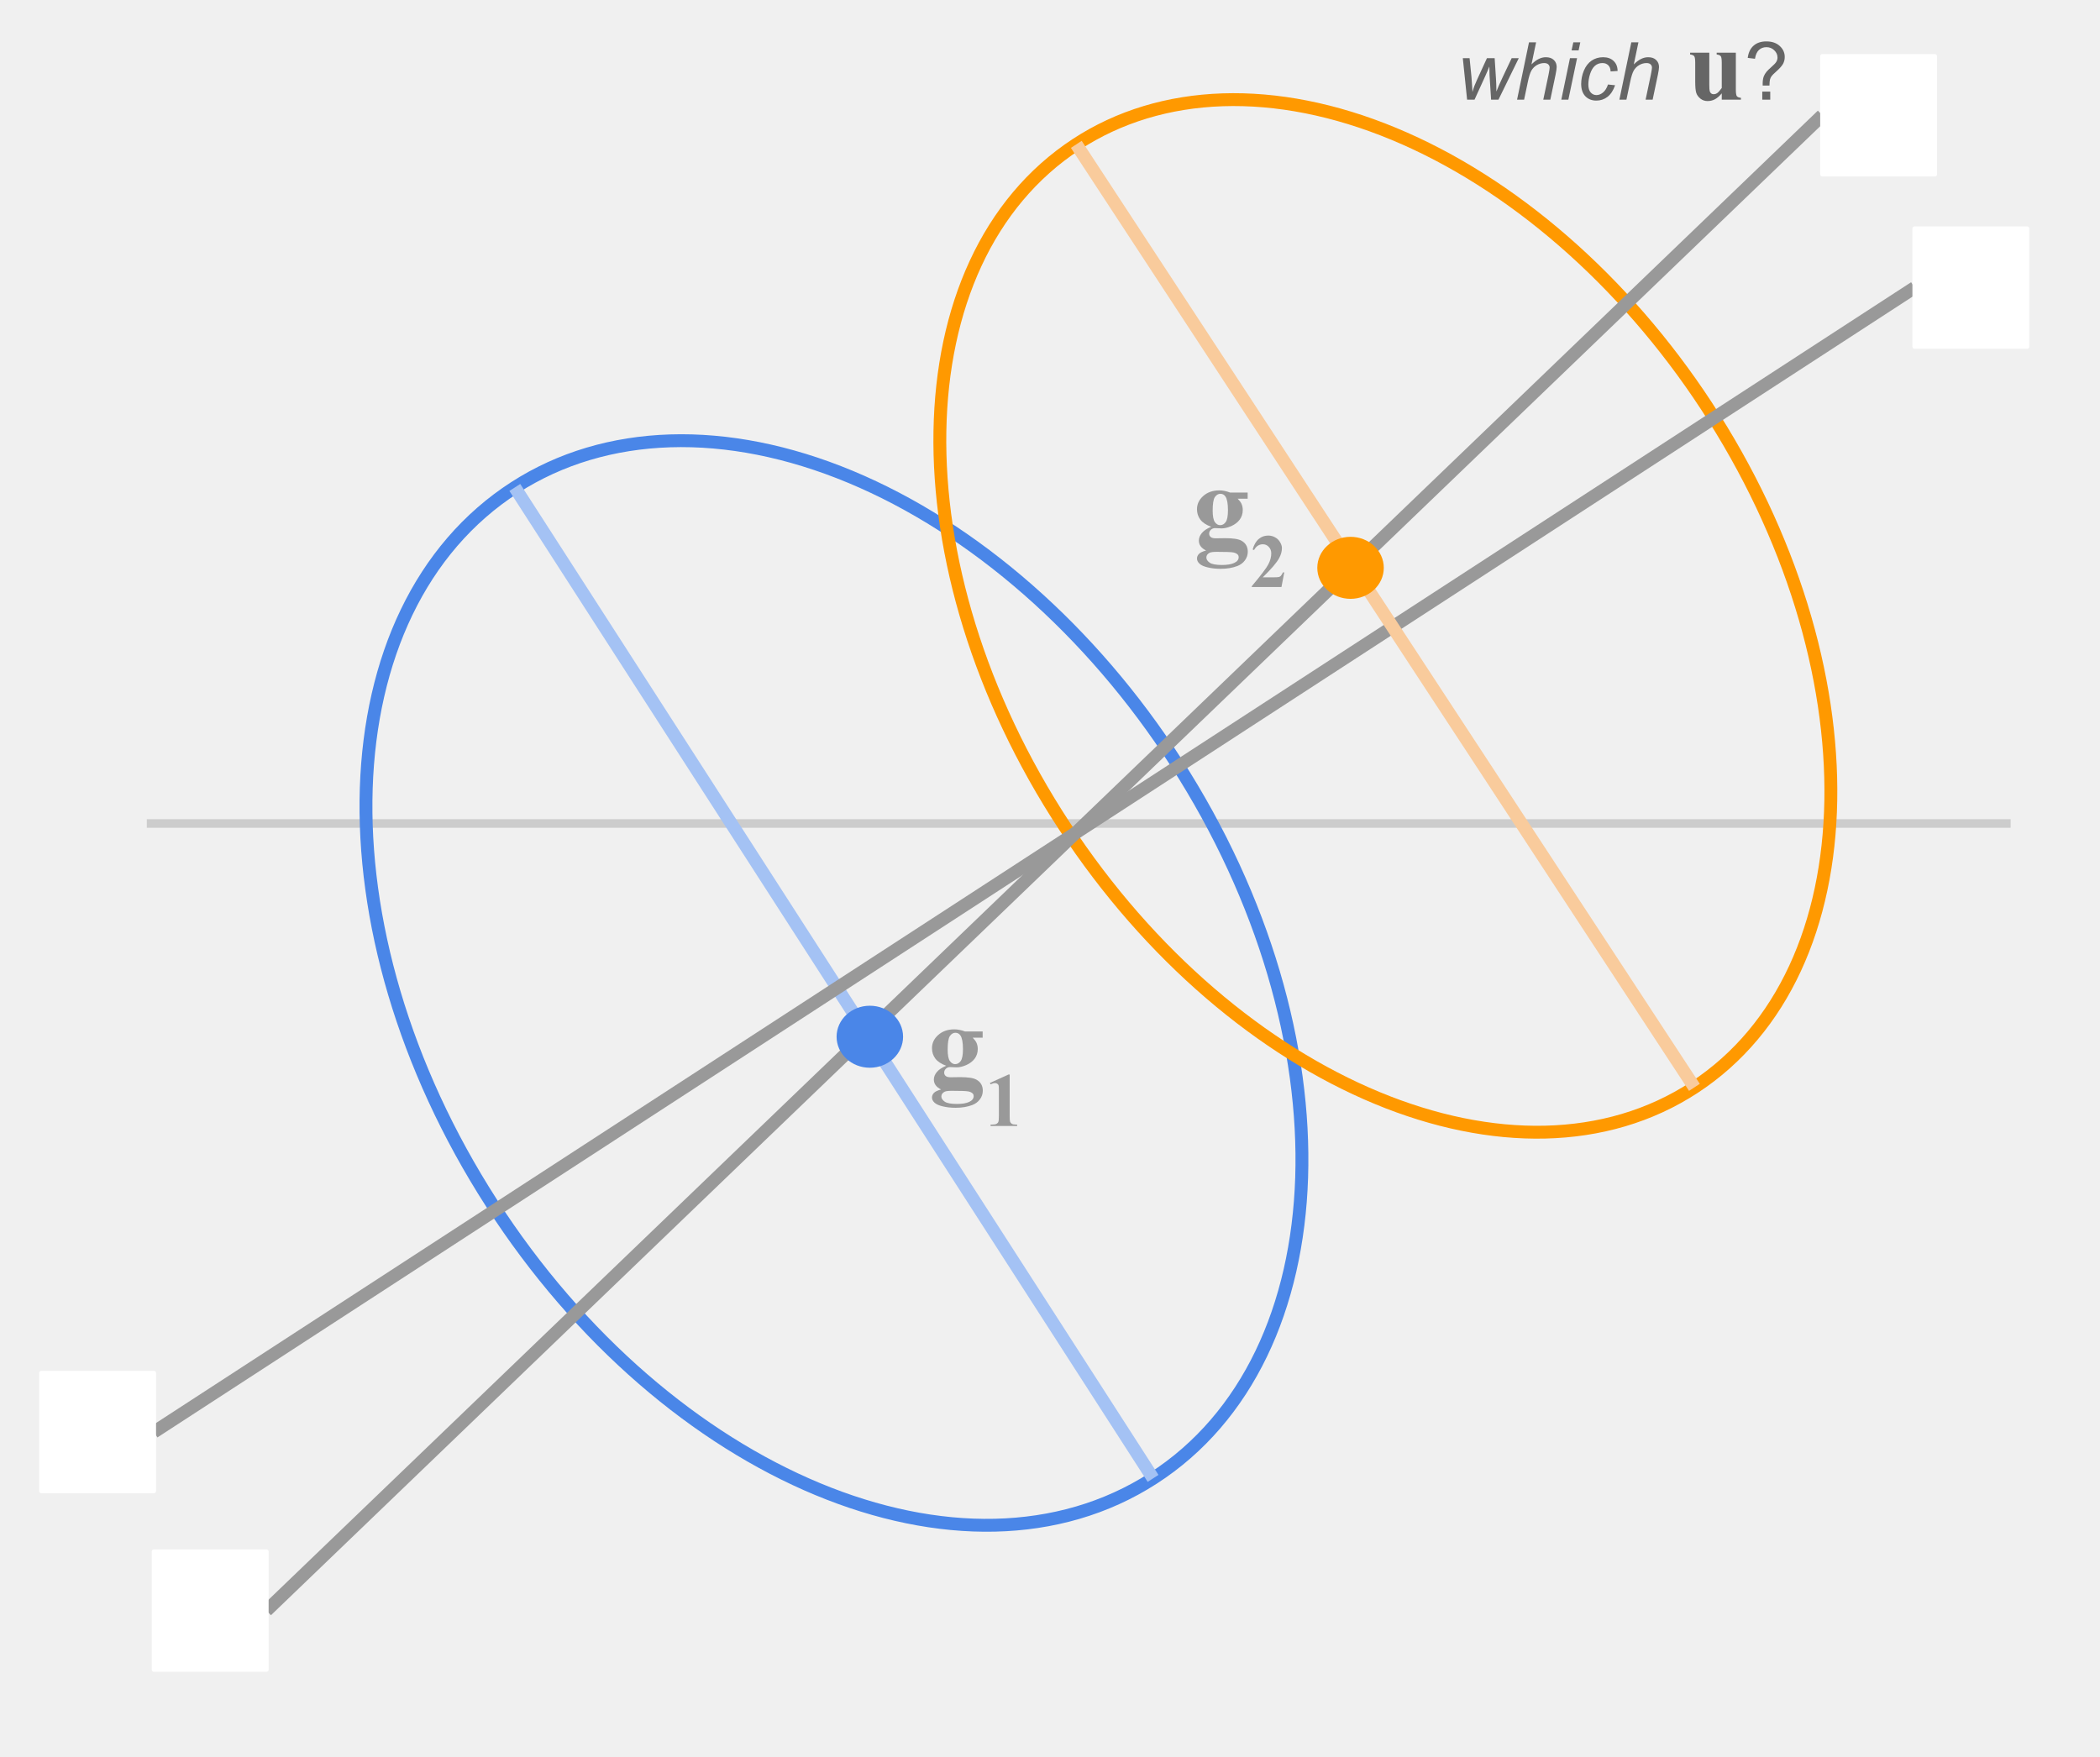
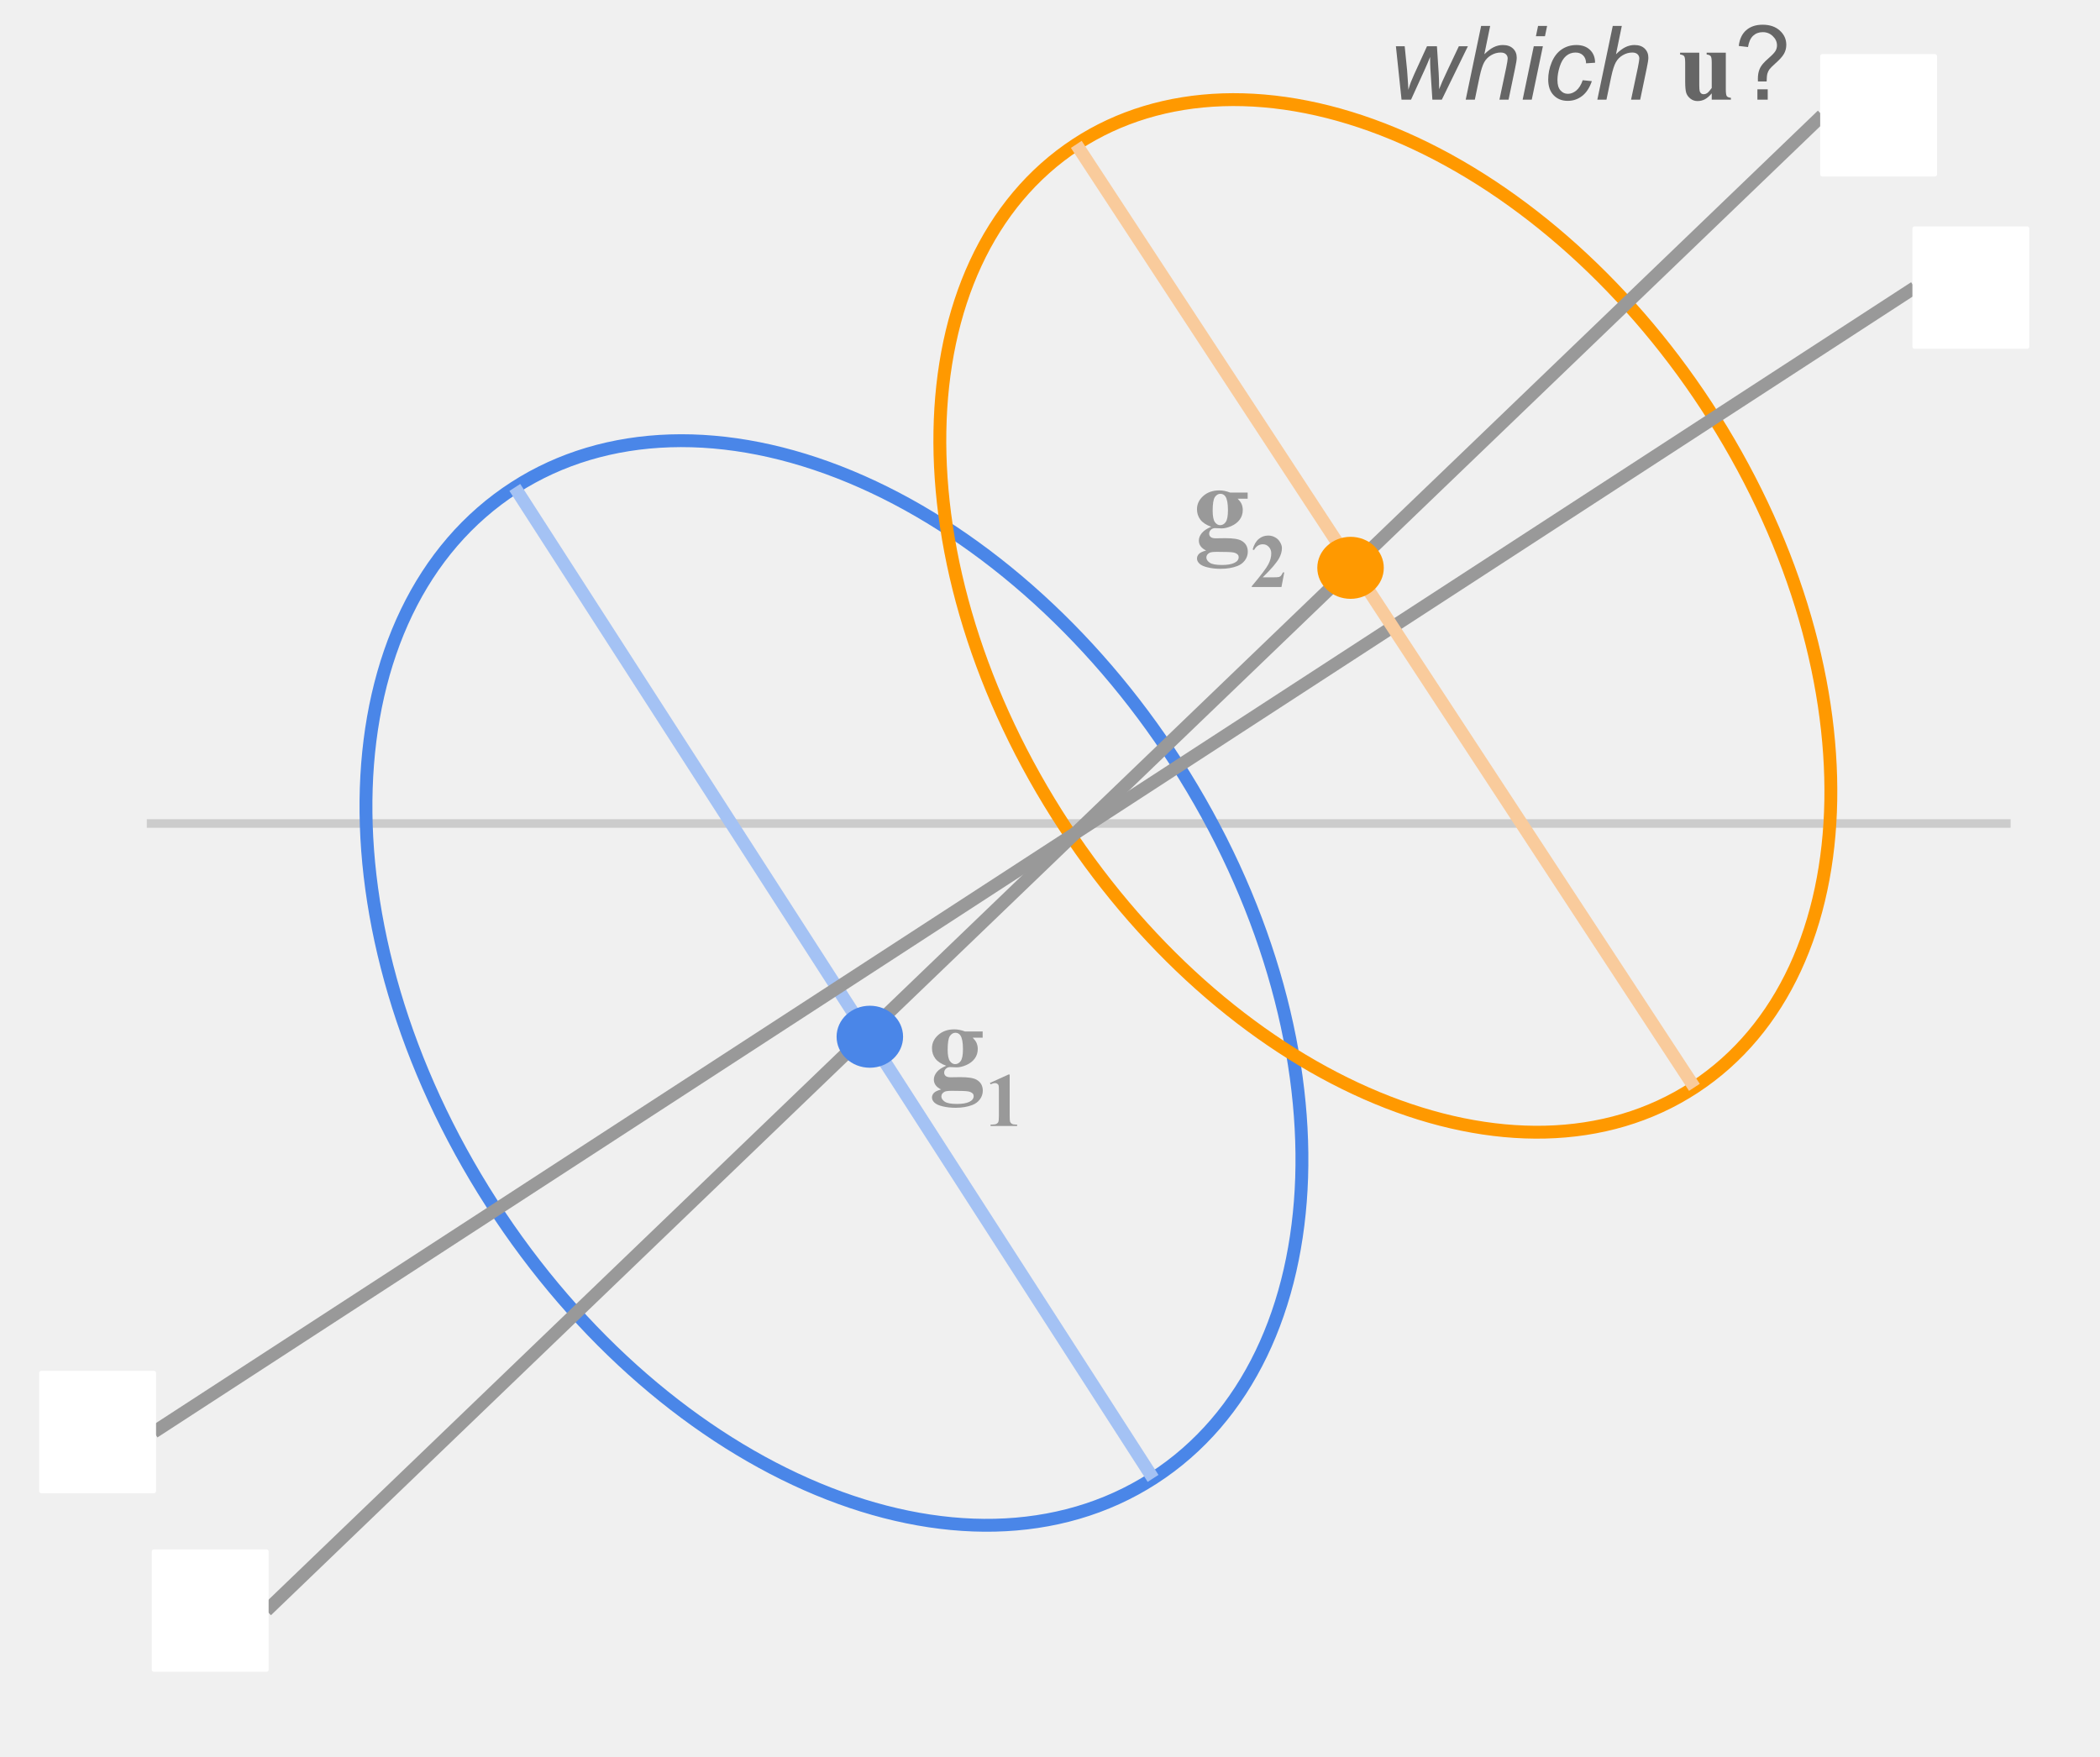
<svg xmlns="http://www.w3.org/2000/svg" version="1.1" viewBox="0.0 0.0 489.438 409.554" fill="none" stroke="none" stroke-linecap="square" stroke-miterlimit="10">
  <clipPath id="p.0">
    <path d="m0 0l489.438 0l0 409.554l-489.438 0l0 -409.554z" clip-rule="nonzero" />
  </clipPath>
  <g clip-path="url(#p.0)">
    <path fill="#000000" fill-opacity="0.0" d="m0 0l489.438 0l0 409.554l-489.438 0z" fill-rule="evenodd" />
    <path fill="#000000" fill-opacity="0.0" d="m34.217 191.957l434.394 0" fill-rule="evenodd" />
    <path stroke="#cccccc" stroke-width="2.0" stroke-linejoin="round" stroke-linecap="butt" d="m34.217 191.957l434.394 0" fill-rule="evenodd" />
    <path fill="#000000" fill-opacity="0.0" d="m190.594 217.874l73.449 0l0 70.803l-73.449 0z" fill-rule="evenodd" />
    <path fill="#999999" d="m224.916 240.443l4.109 0l0 1.438l-2.328 0q0.625 0.641 0.875 1.156q0.312 0.703 0.312 1.469q0 1.297 -0.719 2.266q-0.719 0.953 -1.969 1.5q-1.234 0.531 -2.203 0.531q-0.078 0 -1.562 -0.062q-0.578 0 -0.984 0.391q-0.391 0.375 -0.391 0.906q0 0.469 0.359 0.781q0.359 0.297 1.156 0.297l2.25 -0.031q2.734 0 3.766 0.594q1.469 0.828 1.469 2.562q0 1.109 -0.672 2.016q-0.672 0.906 -1.781 1.328q-1.688 0.641 -3.875 0.641q-1.641 0 -3.0 -0.328q-1.344 -0.312 -1.938 -0.875q-0.578 -0.562 -0.578 -1.187q0 -0.594 0.453 -1.078q0.453 -0.469 1.672 -0.797q-1.688 -0.828 -1.688 -2.312q0 -0.906 0.688 -1.75q0.688 -0.844 2.188 -1.469q-1.75 -0.641 -2.531 -1.672q-0.781 -1.047 -0.781 -2.422q0 -1.781 1.453 -3.078q1.469 -1.312 3.75 -1.312q1.219 0 2.5 0.5zm-2.25 0.297q-0.75 0 -1.281 0.766q-0.516 0.766 -0.516 3.156q0 1.938 0.516 2.672q0.516 0.719 1.219 0.719q0.781 0 1.297 -0.719q0.531 -0.719 0.531 -2.781q0 -2.328 -0.594 -3.188q-0.422 -0.625 -1.172 -0.625zm-0.766 13.531q-1.328 0 -1.75 0.219q-0.75 0.406 -0.75 1.094q0 0.672 0.766 1.203q0.766 0.547 2.891 0.547q1.812 0 2.844 -0.484q1.031 -0.484 1.031 -1.359q0 -0.328 -0.188 -0.547q-0.359 -0.391 -1.062 -0.531q-0.703 -0.141 -3.781 -0.141z" fill-rule="nonzero" />
    <path fill="#999999" d="m235.322 250.474l0 9.609q0 1.094 0.094 1.391q0.109 0.297 0.406 0.484q0.297 0.188 0.969 0.188l0.266 0l0 0.328l-6.188 0l0 -0.328l0.312 0q0.75 0 1.062 -0.172q0.328 -0.172 0.438 -0.469q0.125 -0.312 0.125 -1.422l0 -6.094q0 -0.812 -0.078 -1.016q-0.078 -0.203 -0.297 -0.344q-0.203 -0.156 -0.484 -0.156q-0.453 0 -1.078 0.281l-0.156 -0.312l4.328 -1.969l0.281 0z" fill-rule="nonzero" />
    <path fill="#000000" fill-opacity="0.0" d="m252.356 92.24l73.449 0l0 70.803l-73.449 0z" fill-rule="evenodd" />
    <path fill="#999999" d="m286.678 114.809l4.109 0l0 1.438l-2.328 0q0.625 0.641 0.875 1.156q0.312 0.703 0.312 1.469q0 1.297 -0.719 2.266q-0.719 0.953 -1.969 1.5q-1.234 0.531 -2.203 0.531q-0.078 0 -1.562 -0.062q-0.578 0 -0.984 0.391q-0.391 0.375 -0.391 0.906q0 0.469 0.359 0.781q0.359 0.297 1.156 0.297l2.25 -0.031q2.734 0 3.766 0.594q1.469 0.828 1.469 2.562q0 1.109 -0.672 2.016q-0.672 0.906 -1.781 1.328q-1.688 0.641 -3.875 0.641q-1.641 0 -3.0 -0.328q-1.344 -0.312 -1.938 -0.875q-0.578 -0.562 -0.578 -1.188q0 -0.594 0.453 -1.078q0.453 -0.469 1.672 -0.797q-1.688 -0.828 -1.688 -2.312q0 -0.906 0.688 -1.75q0.688 -0.844 2.188 -1.469q-1.75 -0.641 -2.531 -1.672q-0.781 -1.047 -0.781 -2.422q0 -1.781 1.453 -3.078q1.469 -1.312 3.75 -1.312q1.219 0 2.5 0.5zm-2.25 0.297q-0.75 0 -1.281 0.766q-0.516 0.766 -0.516 3.156q0 1.938 0.516 2.672q0.516 0.719 1.219 0.719q0.781 0 1.297 -0.719q0.531 -0.719 0.531 -2.781q0 -2.328 -0.594 -3.188q-0.422 -0.625 -1.172 -0.625zm-0.766 13.531q-1.328 0 -1.75 0.219q-0.75 0.406 -0.75 1.094q0 0.672 0.766 1.203q0.766 0.547 2.891 0.547q1.812 0 2.844 -0.484q1.031 -0.484 1.031 -1.359q0 -0.328 -0.188 -0.547q-0.359 -0.391 -1.062 -0.531q-0.703 -0.141 -3.781 -0.141z" fill-rule="nonzero" />
    <path fill="#999999" d="m298.663 136.84l-6.922 0l0 -0.188q3.188 -3.797 3.859 -5.094q0.688 -1.312 0.688 -2.562q0 -0.922 -0.578 -1.516q-0.562 -0.609 -1.375 -0.609q-1.328 0 -2.062 1.344l-0.328 -0.125q0.469 -1.656 1.422 -2.453q0.953 -0.797 2.203 -0.797q0.891 0 1.625 0.422q0.75 0.406 1.156 1.141q0.422 0.719 0.422 1.344q0 1.156 -0.641 2.344q-0.875 1.609 -3.828 4.484l2.547 0q0.938 0 1.219 -0.078q0.281 -0.078 0.453 -0.266q0.188 -0.188 0.484 -0.797l0.312 0l-0.656 3.406z" fill-rule="nonzero" />
    <path fill="#000000" fill-opacity="0.0" d="m114.586 280.476l0 0c-41.078 -63.787 -38.659 -138.488 5.402 -166.85l0 0c21.159 -13.62 49.287 -14.514 78.197 -2.485c28.91 12.029 56.234 35.995 75.96 66.627l0 0c41.078 63.787 38.659 138.488 -5.402 166.85l0 0c-44.061 28.362 -113.08 -0.355 -154.157 -64.142z" fill-rule="evenodd" />
    <path stroke="#4a86e8" stroke-width="3.0" stroke-linejoin="round" stroke-linecap="butt" d="m114.586 280.476l0 0c-41.078 -63.787 -38.659 -138.488 5.402 -166.85l0 0c21.159 -13.62 49.287 -14.514 78.197 -2.485c28.91 12.029 56.234 35.995 75.96 66.627l0 0c41.078 63.787 38.659 138.488 -5.402 166.85l0 0c-44.061 28.362 -113.08 -0.355 -154.157 -64.142z" fill-rule="evenodd" />
    <path fill="#000000" fill-opacity="0.0" d="m248.091 192.566l0 0c-39.782 -60.699 -38.548 -131.847 2.756 -158.913l0 0c19.835 -12.998 46.446 -13.884 73.98 -2.463c27.534 11.421 53.735 34.212 72.839 63.361l0 0c39.782 60.699 38.548 131.847 -2.756 158.913l0 0c-41.304 27.066 -107.037 -0.199 -146.819 -60.898z" fill-rule="evenodd" />
    <path stroke="#ff9900" stroke-width="3.0" stroke-linejoin="round" stroke-linecap="butt" d="m248.091 192.566l0 0c-39.782 -60.699 -38.548 -131.847 2.756 -158.913l0 0c19.835 -12.998 46.446 -13.884 73.98 -2.463c27.534 11.421 53.735 34.212 72.839 63.361l0 0c39.782 60.699 38.548 131.847 -2.756 158.913l0 0c-41.304 27.066 -107.037 -0.199 -146.819 -60.898z" fill-rule="evenodd" />
    <path fill="#000000" fill-opacity="0.0" d="m62.108 375.436l362.614 -348.567" fill-rule="evenodd" />
    <path stroke="#999999" stroke-width="3.0" stroke-linejoin="round" stroke-linecap="butt" d="m62.108 375.436l362.614 -348.567" fill-rule="evenodd" />
    <path fill="#000000" fill-opacity="0.0" d="m119.987 113.626l148.756 230.992" fill-rule="evenodd" />
    <path stroke="#a4c2f4" stroke-width="3.0" stroke-linejoin="round" stroke-linecap="butt" d="m119.987 113.626l148.756 230.992" fill-rule="evenodd" />
    <path fill="#ffffff" d="m424.724 13.11l26.236 0l0 27.528l-26.236 0z" fill-rule="evenodd" />
    <path stroke="#ffffff" stroke-width="1.0" stroke-linejoin="round" stroke-linecap="butt" d="m424.724 13.11l26.236 0l0 27.528l-26.236 0z" fill-rule="evenodd" />
    <path fill="#ffffff" d="m35.871 361.672l26.236 0l0 27.528l-26.236 0z" fill-rule="evenodd" />
    <path stroke="#ffffff" stroke-width="1.0" stroke-linejoin="round" stroke-linecap="butt" d="m35.871 361.672l26.236 0l0 27.528l-26.236 0z" fill-rule="evenodd" />
    <path fill="#000000" fill-opacity="0.0" d="m35.871 333.813l410.362 -266.772" fill-rule="evenodd" />
    <path stroke="#999999" stroke-width="3.0" stroke-linejoin="round" stroke-linecap="butt" d="m35.871 333.813l410.362 -266.772" fill-rule="evenodd" />
    <path fill="#ffffff" d="m446.22 53.277l26.236 0l0 27.528l-26.236 0z" fill-rule="evenodd" />
    <path stroke="#ffffff" stroke-width="1.0" stroke-linejoin="round" stroke-linecap="butt" d="m446.22 53.277l26.236 0l0 27.528l-26.236 0z" fill-rule="evenodd" />
    <path fill="#ffffff" d="m9.634 320.049l26.236 0l0 27.528l-26.236 0z" fill-rule="evenodd" />
    <path stroke="#ffffff" stroke-width="1.0" stroke-linejoin="round" stroke-linecap="butt" d="m9.634 320.049l26.236 0l0 27.528l-26.236 0z" fill-rule="evenodd" />
    <path fill="#000000" fill-opacity="0.0" d="m250.847 33.652l144.063 219.811" fill-rule="evenodd" />
    <path stroke="#f9cb9c" stroke-width="3.0" stroke-linejoin="round" stroke-linecap="butt" d="m250.847 33.652l144.063 219.811" fill-rule="evenodd" />
    <path fill="#ff9900" d="m307.018 132.363l0 0c0 -3.992 3.469 -7.228 7.748 -7.228l0 0c4.279 0 7.748 3.236 7.748 7.228l0 0c0 3.992 -3.469 7.228 -7.748 7.228l0 0c-4.279 0 -7.748 -3.236 -7.748 -7.228z" fill-rule="evenodd" />
    <path fill="#4a86e8" d="m194.98 241.666l0 0c0 -3.992 3.469 -7.228 7.748 -7.228l0 0c4.279 0 7.748 3.236 7.748 7.228l0 0c0 3.992 -3.469 7.228 -7.748 7.228l0 0c-4.279 0 -7.748 -3.236 -7.748 -7.228z" fill-rule="evenodd" />
-     <path fill="#000000" fill-opacity="0.0" d="m330.478 -8.811l102.929 0l0 48.378l-102.929 0z" fill-rule="evenodd" />
-     <path fill="#666666" d="m341.931 23.229l-1.0 -9.672l1.578 0l0.438 4.344l0.172 2.438q0.016 0.281 0.062 1.109q0.266 -0.938 0.453 -1.422q0.203 -0.5 0.609 -1.422l2.312 -5.047l1.797 0l0.312 4.828q0.078 1.109 0.094 2.953q0.453 -1.219 1.484 -3.391l2.078 -4.391l1.656 0l-4.734 9.672l-1.719 0l-0.359 -5.672q-0.031 -0.531 -0.047 -2.063q-0.375 0.969 -0.891 2.109l-2.562 5.625l-1.734 0zm11.645 0l2.781 -13.359l1.656 0l-1.078 5.141q0.922 -0.906 1.719 -1.281q0.797 -0.391 1.625 -0.391q1.203 0 1.859 0.641q0.672 0.625 0.672 1.656q0 0.516 -0.281 1.875l-1.203 5.719l-1.641 0l1.234 -5.859q0.25 -1.266 0.25 -1.594q0 -0.484 -0.328 -0.781q-0.328 -0.297 -0.938 -0.297q-0.891 0 -1.703 0.469q-0.812 0.469 -1.281 1.281q-0.453 0.812 -0.828 2.625l-0.875 4.156l-1.641 0zm12.704 -11.484l0.406 -1.875l1.625 0l-0.391 1.875l-1.641 0zm-2.391 11.484l2.016 -9.672l1.656 0l-2.031 9.672l-1.641 0zm10.879 -3.531l1.656 0.172q-0.625 1.812 -1.766 2.703q-1.141 0.875 -2.609 0.875q-1.578 0 -2.562 -1.016q-0.969 -1.031 -0.969 -2.859q0 -1.578 0.625 -3.109q0.641 -1.531 1.797 -2.328q1.172 -0.797 2.688 -0.797q1.547 0 2.453 0.875q0.922 0.875 0.922 2.328l-1.625 0.109q-0.016 -0.922 -0.547 -1.438q-0.516 -0.516 -1.359 -0.516q-1.0 0 -1.734 0.625q-0.719 0.625 -1.141 1.906q-0.406 1.281 -0.406 2.469q0 1.234 0.547 1.859q0.547 0.609 1.344 0.609q0.797 0 1.531 -0.609q0.734 -0.609 1.156 -1.859zm2.656 3.531l2.781 -13.359l1.656 0l-1.078 5.141q0.922 -0.906 1.719 -1.281q0.797 -0.391 1.625 -0.391q1.203 0 1.859 0.641q0.672 0.625 0.672 1.656q0 0.516 -0.281 1.875l-1.203 5.719l-1.641 0l1.234 -5.859q0.25 -1.266 0.25 -1.594q0 -0.484 -0.328 -0.781q-0.328 -0.297 -0.938 -0.297q-0.891 0 -1.703 0.469q-0.812 0.469 -1.281 1.281q-0.453 0.812 -0.828 2.625l-0.875 4.156l-1.641 0z" fill-rule="nonzero" />
-     <path fill="#666666" d="m404.566 12.276l0 8.578q0 1.25 0.234 1.562q0.234 0.312 0.953 0.391l0 0.422l-4.469 0l0 -1.469q-0.781 0.938 -1.578 1.375q-0.781 0.422 -1.75 0.422q-0.922 0 -1.641 -0.562q-0.719 -0.578 -0.969 -1.328q-0.25 -0.766 -0.25 -2.672l0 -4.344q0 -1.25 -0.234 -1.547q-0.219 -0.312 -0.953 -0.406l0 -0.422l4.469 0l0 7.484q0 1.172 0.109 1.516q0.109 0.328 0.344 0.516q0.25 0.172 0.562 0.172q0.422 0 0.766 -0.219q0.469 -0.312 1.125 -1.234l0 -5.859q0 -1.25 -0.234 -1.547q-0.219 -0.312 -0.953 -0.406l0 -0.422l4.469 0z" fill-rule="nonzero" />
-     <path fill="#666666" d="m410.82 19.948q0 -0.328 0 -0.5q0 -0.969 0.266 -1.672q0.203 -0.516 0.641 -1.062q0.328 -0.391 1.172 -1.141q0.859 -0.75 1.109 -1.188q0.266 -0.453 0.266 -0.984q0 -0.953 -0.75 -1.672q-0.734 -0.734 -1.828 -0.734q-1.047 0 -1.75 0.656q-0.703 0.656 -0.922 2.047l-1.688 -0.203q0.234 -1.859 1.359 -2.844q1.125 -1.0 2.969 -1.0q1.969 0 3.125 1.062q1.172 1.062 1.172 2.578q0 0.875 -0.406 1.609q-0.406 0.734 -1.609 1.797q-0.797 0.703 -1.047 1.047q-0.25 0.344 -0.375 0.781q-0.109 0.438 -0.125 1.422l-1.578 0zm-0.094 3.281l0 -1.875l1.859 0l0 1.875l-1.859 0z" fill-rule="nonzero" />
+     <path fill="#000000" fill-opacity="0.0" d="m314.478 -8.811l124.094 0l0 48.378l-124.094 0z" fill-rule="evenodd" />
+     <path fill="#666666" d="m326.65 23.229l-1.312 -12.453l2.047 0l0.562 5.594l0.219 3.141q0.031 0.359 0.078 1.422q0.344 -1.203 0.594 -1.828q0.25 -0.641 0.781 -1.828l2.969 -6.5l2.312 0l0.406 6.234q0.094 1.406 0.109 3.781q0.594 -1.578 1.922 -4.359l2.672 -5.656l2.109 0l-6.078 12.453l-2.203 0l-0.469 -7.297q-0.047 -0.688 -0.062 -2.656q-0.484 1.25 -1.141 2.703l-3.297 7.25l-2.219 0zm14.957 0l3.594 -17.188l2.109 0l-1.359 6.609q1.172 -1.156 2.188 -1.656q1.031 -0.5 2.109 -0.5q1.547 0 2.391 0.828q0.859 0.812 0.859 2.141q0 0.656 -0.375 2.422l-1.531 7.344l-2.125 0l1.594 -7.531q0.328 -1.641 0.328 -2.062q0 -0.609 -0.422 -1.0q-0.422 -0.391 -1.219 -0.391q-1.141 0 -2.188 0.609q-1.047 0.594 -1.641 1.656q-0.578 1.047 -1.078 3.375l-1.109 5.344l-2.125 0zm16.363 -14.781l0.5 -2.406l2.109 0l-0.5 2.406l-2.109 0zm-3.094 14.781l2.594 -12.453l2.125 0l-2.594 12.453l-2.125 0zm14.004 -4.531l2.125 0.219q-0.797 2.328 -2.281 3.469q-1.469 1.125 -3.344 1.125q-2.016 0 -3.281 -1.312q-1.266 -1.312 -1.266 -3.672q0 -2.031 0.812 -4.0q0.812 -1.969 2.312 -3.0q1.516 -1.031 3.438 -1.031q2.016 0 3.188 1.141q1.172 1.125 1.172 2.984l-2.094 0.141q-0.016 -1.172 -0.688 -1.844q-0.672 -0.672 -1.766 -0.672q-1.281 0 -2.219 0.812q-0.938 0.812 -1.469 2.453q-0.531 1.641 -0.531 3.172q0 1.594 0.703 2.391q0.703 0.797 1.734 0.797q1.031 0 1.969 -0.781q0.938 -0.797 1.484 -2.391zm3.406 4.531l3.594 -17.188l2.109 0l-1.359 6.609q1.172 -1.156 2.188 -1.656q1.031 -0.5 2.109 -0.5q1.547 0 2.391 0.828q0.859 0.812 0.859 2.141q0 0.656 -0.375 2.422l-1.531 7.344l-2.125 0l1.594 -7.531q0.328 -1.641 0.328 -2.062q0 -0.609 -0.422 -1.0q-0.422 -0.391 -1.219 -0.391q-1.141 0 -2.188 0.609q-1.047 0.594 -1.641 1.656q-0.578 1.047 -1.078 3.375l-1.109 5.344l-2.125 0z" fill-rule="nonzero" />
+     <path fill="#666666" d="m402.228 12.276l0 8.578q0 1.25 0.234 1.562q0.234 0.312 0.953 0.391l0 0.422l-4.469 0l0 -1.469q-0.781 0.938 -1.578 1.375q-0.781 0.422 -1.75 0.422q-0.922 0 -1.641 -0.562q-0.719 -0.578 -0.969 -1.328q-0.25 -0.766 -0.25 -2.672l0 -4.344q0 -1.25 -0.234 -1.547q-0.219 -0.312 -0.953 -0.406l0 -0.422l4.469 0l0 7.484q0 1.172 0.109 1.516q0.109 0.328 0.344 0.516q0.25 0.172 0.562 0.172q0.422 0 0.766 -0.219q0.469 -0.312 1.125 -1.234l0 -5.859q0 -1.25 -0.234 -1.547q-0.219 -0.312 -0.953 -0.406l0 -0.422l4.469 0z" fill-rule="nonzero" />
+     <path fill="#666666" d="m409.716 18.995q-0.016 -0.422 -0.016 -0.625q0 -1.25 0.359 -2.156q0.25 -0.672 0.828 -1.359q0.422 -0.516 1.516 -1.469q1.094 -0.969 1.422 -1.547q0.328 -0.578 0.328 -1.25q0 -1.234 -0.969 -2.156q-0.953 -0.938 -2.344 -0.938q-1.344 0 -2.25 0.844q-0.906 0.844 -1.188 2.625l-2.156 -0.25q0.281 -2.406 1.734 -3.672q1.453 -1.281 3.828 -1.281q2.516 0 4.016 1.375q1.5 1.359 1.5 3.312q0 1.125 -0.531 2.078q-0.516 0.938 -2.062 2.297q-1.031 0.922 -1.344 1.359q-0.312 0.422 -0.469 0.984q-0.156 0.562 -0.172 1.828l-2.031 0zm-0.125 4.234l0 -2.406l2.406 0l0 2.406l-2.406 0z" fill-rule="nonzero" />
  </g>
</svg>
